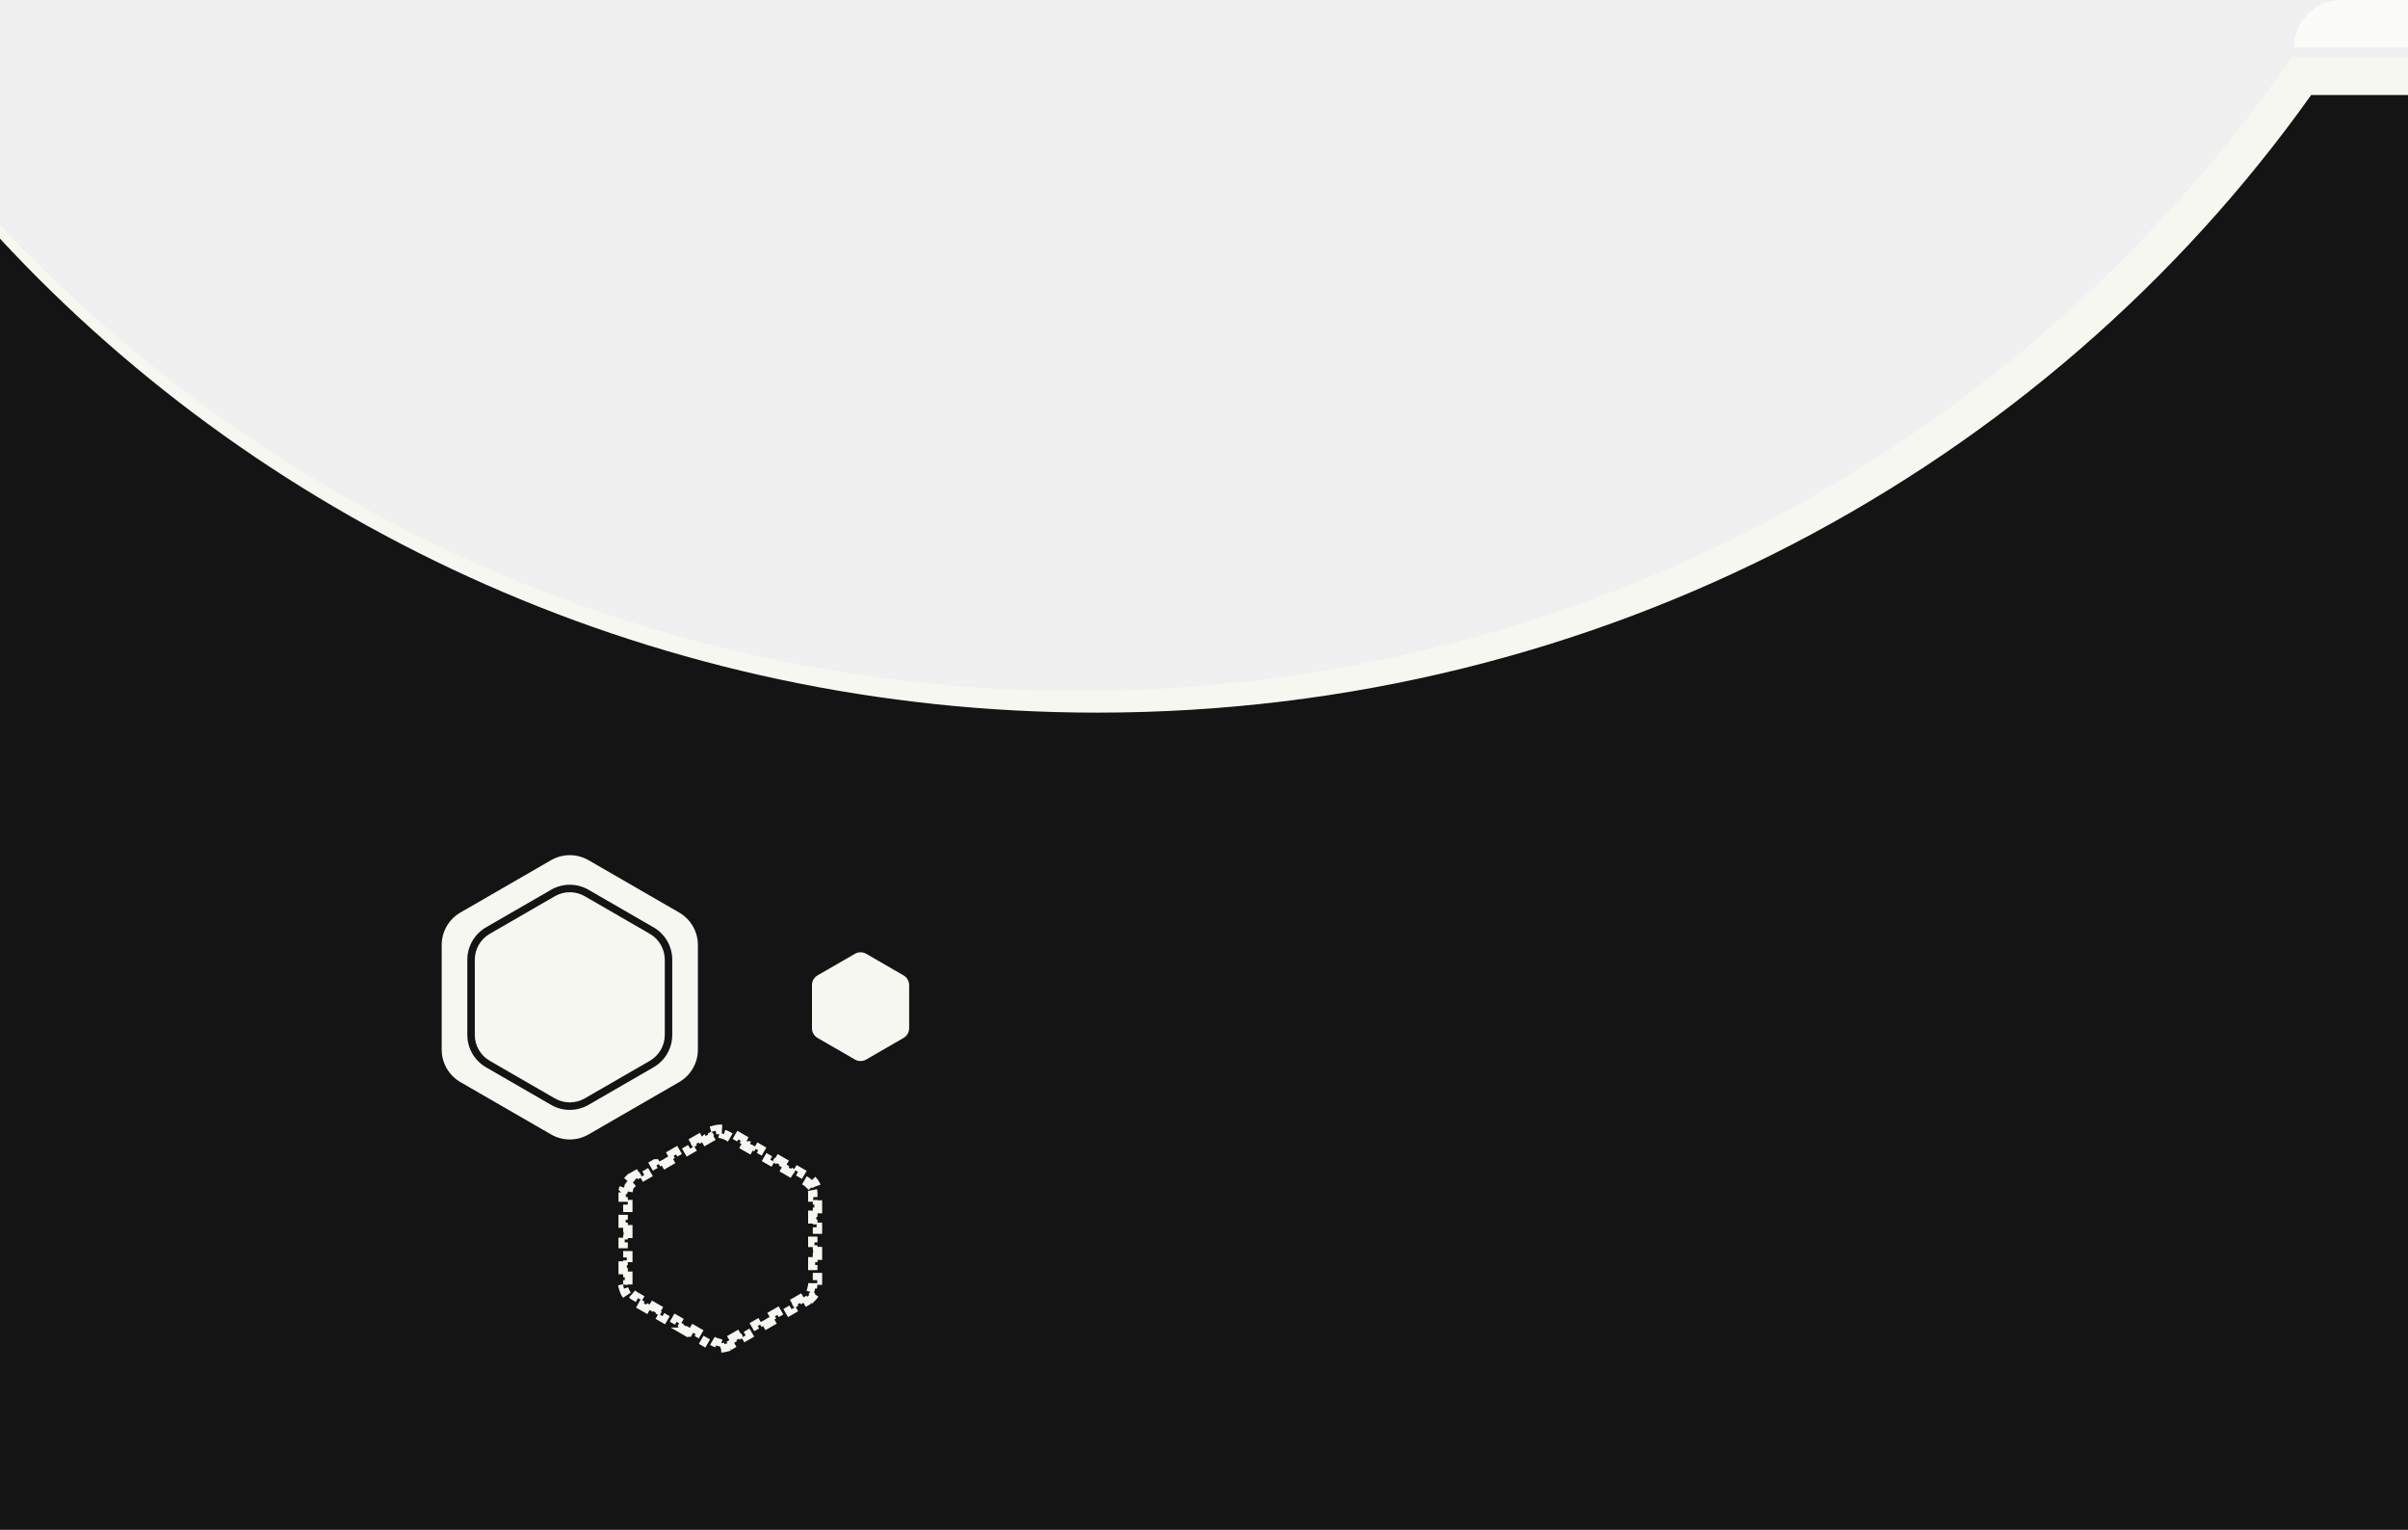
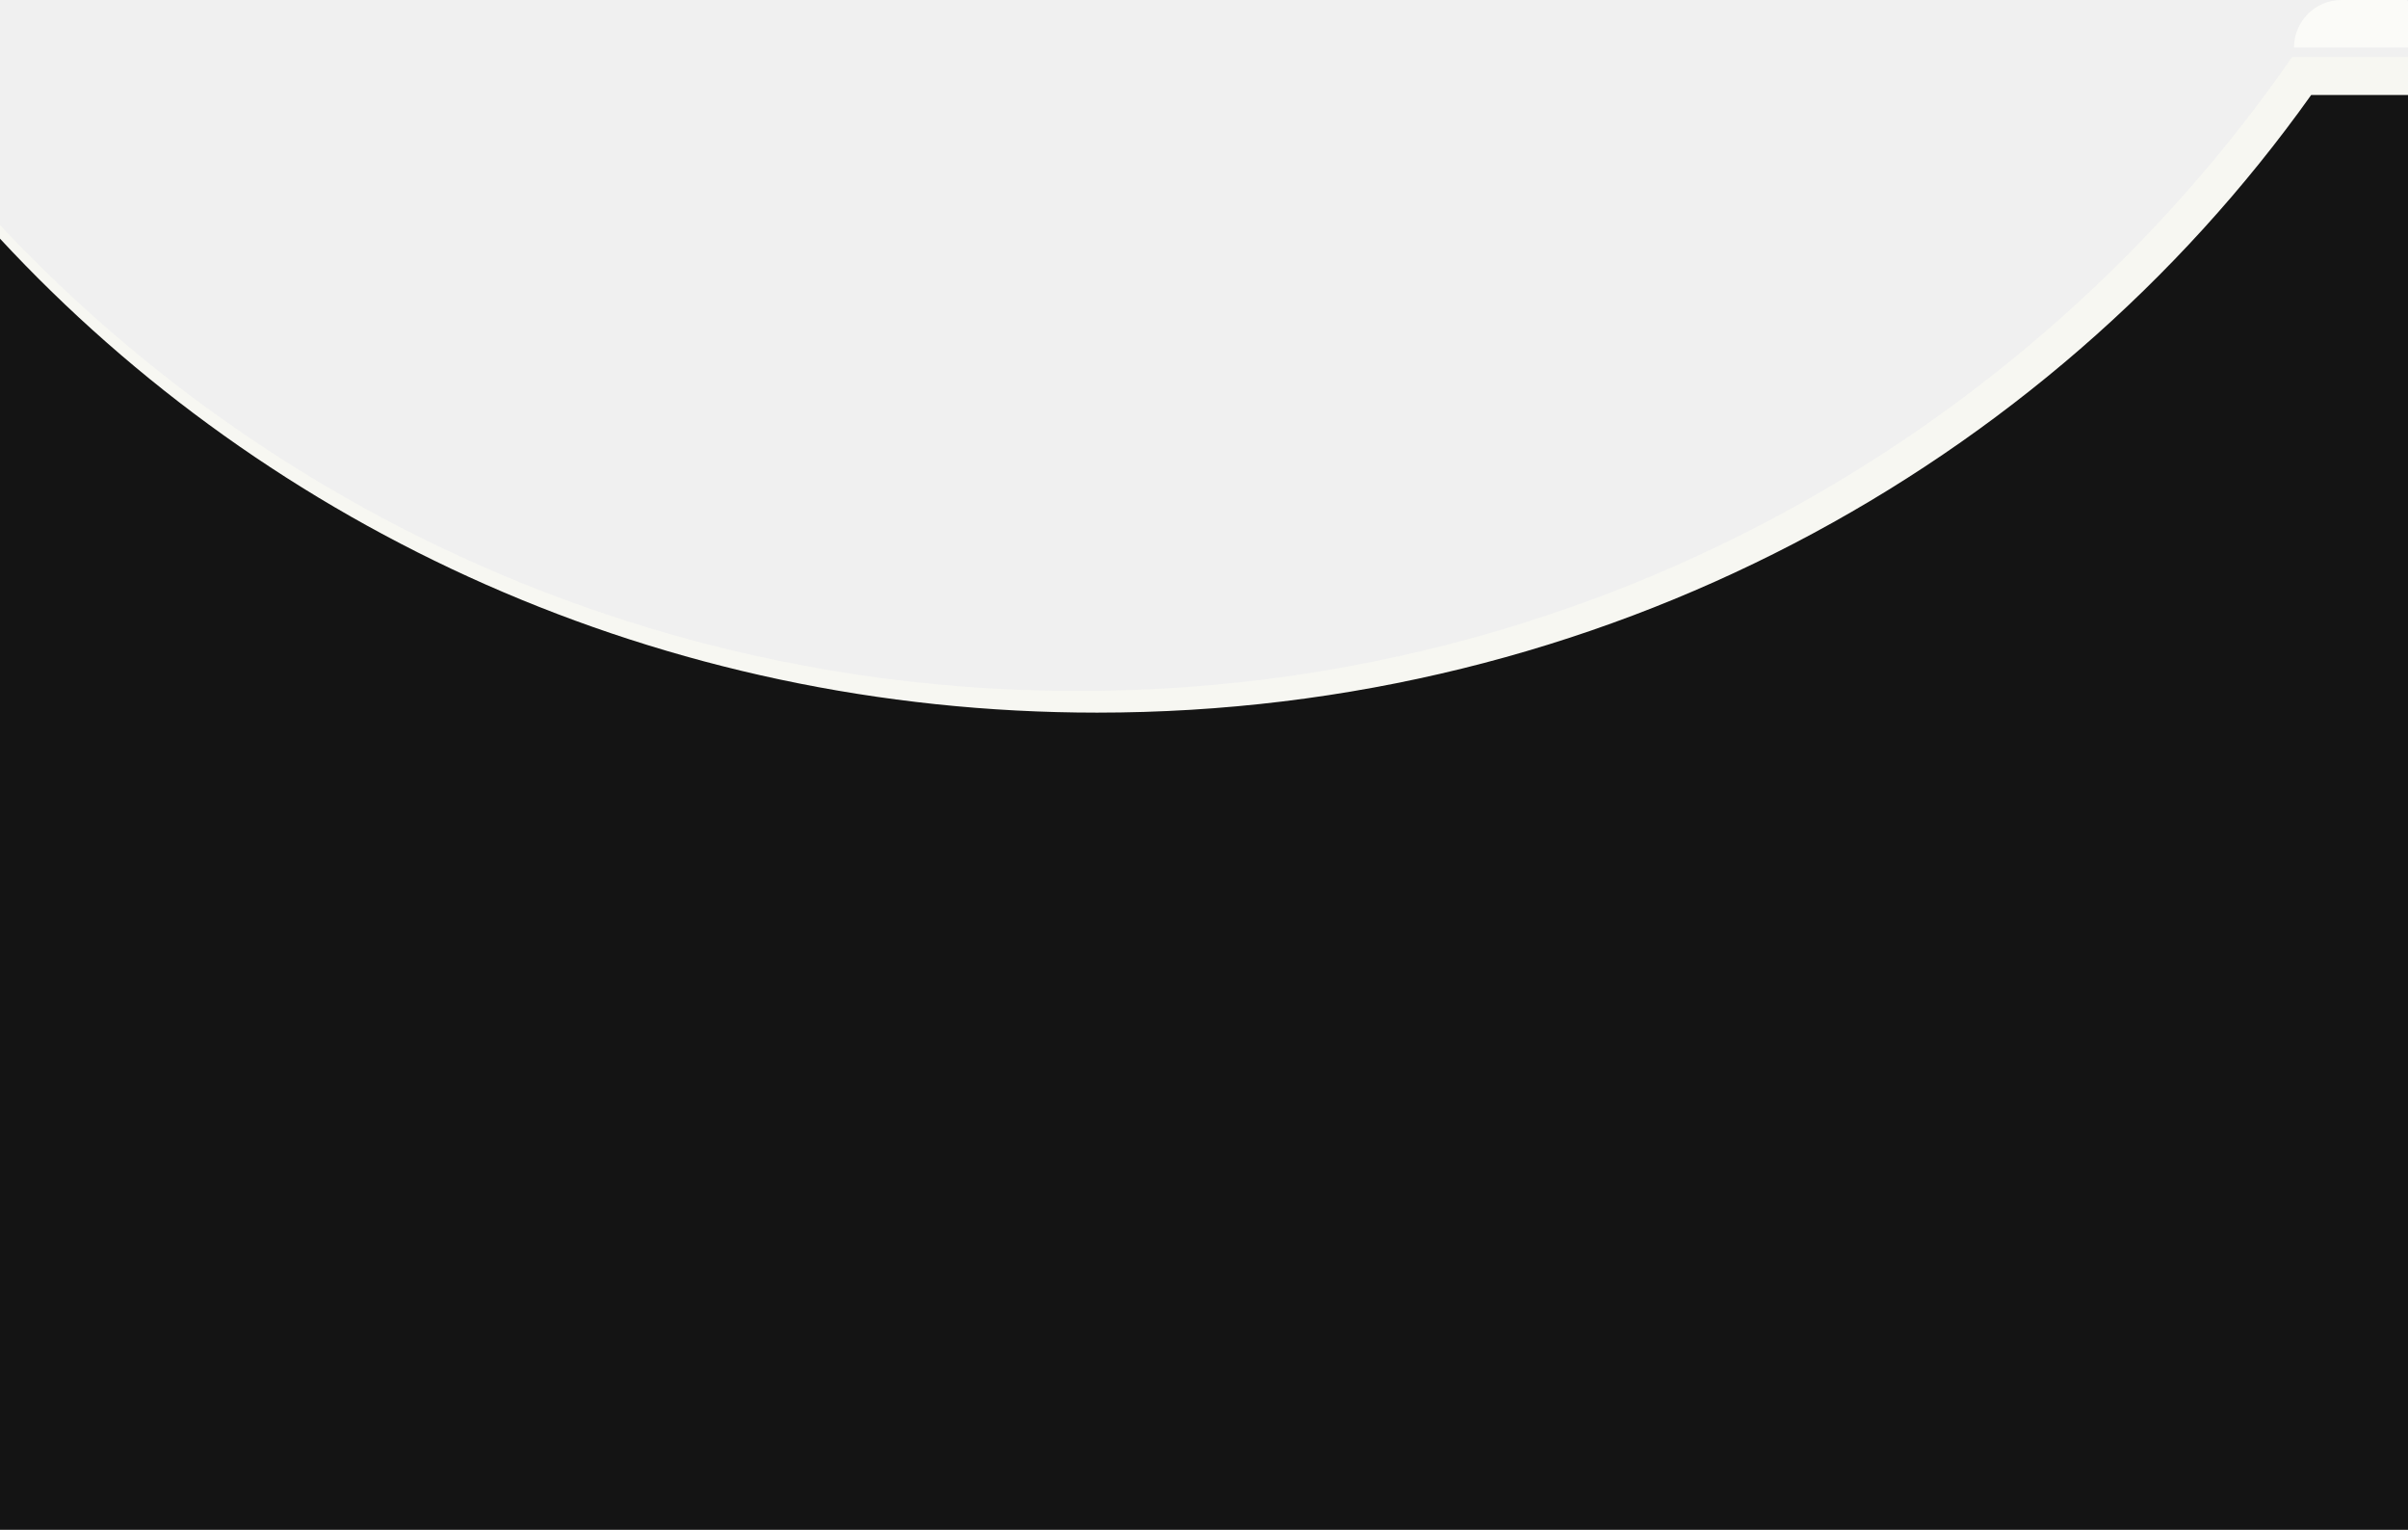
<svg xmlns="http://www.w3.org/2000/svg" width="507" height="322" viewBox="0 0 507 322" fill="none">
  <g clip-path="url(#clip0_382_496)">
    <g clip-path="url(#clip1_382_496)">
      <path d="M592 322H-4V43.035C52.761 105.89 135.223 145.443 227 145.443C333.086 145.443 426.724 92.596 482.611 12H592V322Z" fill="#F7F7F2" />
      <path d="M596 322H0V50.234C56.761 111.467 139.223 150 231 150C337.086 150 430.724 98.516 486.611 20H596V322Z" fill="#141414" />
      <path d="M483 10C483 4.477 487.477 0 493 0H506.607C506.824 0 507 0.176 507 0.393V10H483V10Z" fill="#FBFBF8" />
-       <path d="M123.118 188.647L136.819 196.557C138.768 197.682 139.969 199.762 139.969 202.012V217.833C139.969 220.083 138.768 222.163 136.819 223.288L123.118 231.198C121.169 232.323 118.768 232.323 116.819 231.198L103.118 223.288C101.169 222.163 99.969 220.083 99.969 217.833V202.012C99.969 199.762 101.169 197.682 103.118 196.557L116.819 188.647C118.768 187.522 121.169 187.522 123.118 188.647Z" fill="#F7F7F2" />
-       <path fill-rule="evenodd" clip-rule="evenodd" d="M123.906 181.055C121.469 179.648 118.468 179.648 116.031 181.055L96.937 192.079C94.501 193.486 93 196.085 93 198.898V220.947C93 223.76 94.501 226.359 96.937 227.766L116.031 238.79C118.468 240.196 121.469 240.196 123.906 238.79L143 227.766C145.436 226.359 146.937 223.76 146.937 220.947V198.898C146.937 196.085 145.436 193.486 143 192.079L123.906 181.055ZM116.031 187.283C118.468 185.876 121.469 185.876 123.906 187.283L137.606 195.193C140.043 196.6 141.543 199.199 141.543 202.012V217.833C141.543 220.646 140.043 223.245 137.606 224.652L123.906 232.562C121.469 233.968 118.468 233.968 116.031 232.562L102.331 224.652C99.894 223.245 98.394 220.646 98.394 217.833V202.012C98.394 199.199 99.894 196.6 102.331 195.193L116.031 187.283Z" fill="#F7F7F2" />
-       <path d="M170.965 248.387C171.454 248.875 171.806 249.484 171.985 250.151V250.152L171.034 250.407C171.099 250.653 171.134 250.909 171.134 251.171V251.966H172.118V253.556H171.134V255.146H172.118V256.734H171.134V258.324H172.118V259.914H171.134V261.504H172.118V263.094H171.134V264.684H172.118V266.272H171.134V267.862H172.118V269.452H171.134V270.247C171.134 270.509 171.099 270.765 171.034 271.011L171.985 271.266C171.806 271.933 171.454 272.542 170.965 273.03L170.27 272.335C170.135 272.47 169.985 272.593 169.824 272.701L169.659 272.804L168.97 273.201L169.461 274.053L168.084 274.848L167.593 273.996L166.216 274.791L166.707 275.643L165.33 276.438L164.839 275.586L163.463 276.381L163.954 277.232L162.577 278.027L162.086 277.176L160.709 277.971L161.201 278.822L159.825 279.617L159.333 278.766L157.956 279.561L158.449 280.412L157.072 281.207L156.579 280.355L155.202 281.149L155.695 282.002L154.318 282.796L153.826 281.944L153.138 282.342C152.911 282.473 152.672 282.571 152.426 282.637L152.679 283.587C152.012 283.765 151.31 283.766 150.643 283.587L150.897 282.637C150.651 282.571 150.411 282.473 150.185 282.342L149.496 281.944L149.004 282.796L147.627 282.002H147.628L148.12 281.149L146.743 280.355L146.251 281.207H146.25L144.873 280.412H144.874L145.367 279.561L143.99 278.766L143.497 279.617L142.121 278.822L142.614 277.971L141.237 277.176L140.744 278.027L139.367 277.232L139.86 276.381L138.483 275.586L137.991 276.438L136.614 275.644L137.107 274.791L135.73 273.996L135.237 274.849L133.86 274.054L134.353 273.201L133.664 272.804C133.438 272.673 133.233 272.515 133.053 272.335L132.357 273.03C131.868 272.542 131.516 271.933 131.337 271.266L132.289 271.011C132.24 270.826 132.207 270.636 132.195 270.442L132.189 270.247V269.452H131.204V267.862H132.189V266.272H131.204V264.684H132.189V263.094H131.204V261.504H132.189V259.914H131.204V258.324H132.189V256.734H131.204V255.146H132.189V253.556H131.204V251.966H132.189V251.171C132.189 250.909 132.224 250.653 132.289 250.407L131.338 250.152L131.337 250.151C131.516 249.484 131.868 248.875 132.357 248.387L133.053 249.083C133.188 248.948 133.337 248.825 133.499 248.717L133.664 248.614L134.353 248.217L133.861 247.364L133.86 247.363L135.237 246.568L135.238 246.569L135.73 247.422L137.107 246.627L136.615 245.774L136.614 245.773L137.991 244.979L137.992 244.979L138.483 245.832L139.86 245.037L139.367 244.185L140.744 243.39L141.237 244.242L142.614 243.447L142.121 242.595L143.497 241.8L143.99 242.652L145.367 241.857L144.874 241.005L146.25 240.21L146.251 240.211L146.743 241.062L148.12 240.268L147.628 239.416L147.627 239.415L149.004 238.621L149.496 239.474L150.185 239.076C150.412 238.945 150.651 238.846 150.897 238.78L150.643 237.83C151.31 237.652 152.012 237.652 152.679 237.83L152.426 238.781C152.672 238.847 152.911 238.945 153.138 239.076L153.826 239.474L154.318 238.621L155.695 239.415V239.416L155.202 240.268L156.579 241.062L157.072 240.211V240.21L158.448 241.005L157.956 241.857L159.333 242.652L159.825 241.8L161.201 242.595L160.709 243.447L162.086 244.242L162.577 243.39L163.954 244.185L163.463 245.037L164.84 245.832L165.33 244.979L166.707 245.774L166.216 246.627L167.593 247.422L168.084 246.569L169.461 247.364L168.97 248.217L169.659 248.614C169.885 248.745 170.09 248.903 170.27 249.083L170.965 248.387Z" stroke="#F7F7F2" stroke-width="1.968" stroke-dasharray="1.57 1.57" />
-       <path d="M180.008 200.761C180.739 200.339 181.639 200.339 182.37 200.761L190.236 205.303C190.967 205.725 191.418 206.504 191.418 207.348V216.432C191.418 217.276 190.967 218.056 190.236 218.478L182.37 223.019C181.639 223.441 180.739 223.441 180.008 223.019L172.141 218.478C171.411 218.056 170.96 217.276 170.96 216.432V207.348C170.96 206.504 171.411 205.725 172.141 205.303L180.008 200.761Z" fill="#F7F7F2" />
    </g>
  </g>
  <defs>
    <clipPath id="clip0_382_496">
      <rect width="507" height="322" fill="white" />
    </clipPath>
    <clipPath id="clip1_382_496">
      <rect width="511" height="322" fill="white" transform="translate(-4)" />
    </clipPath>
  </defs>
</svg>
